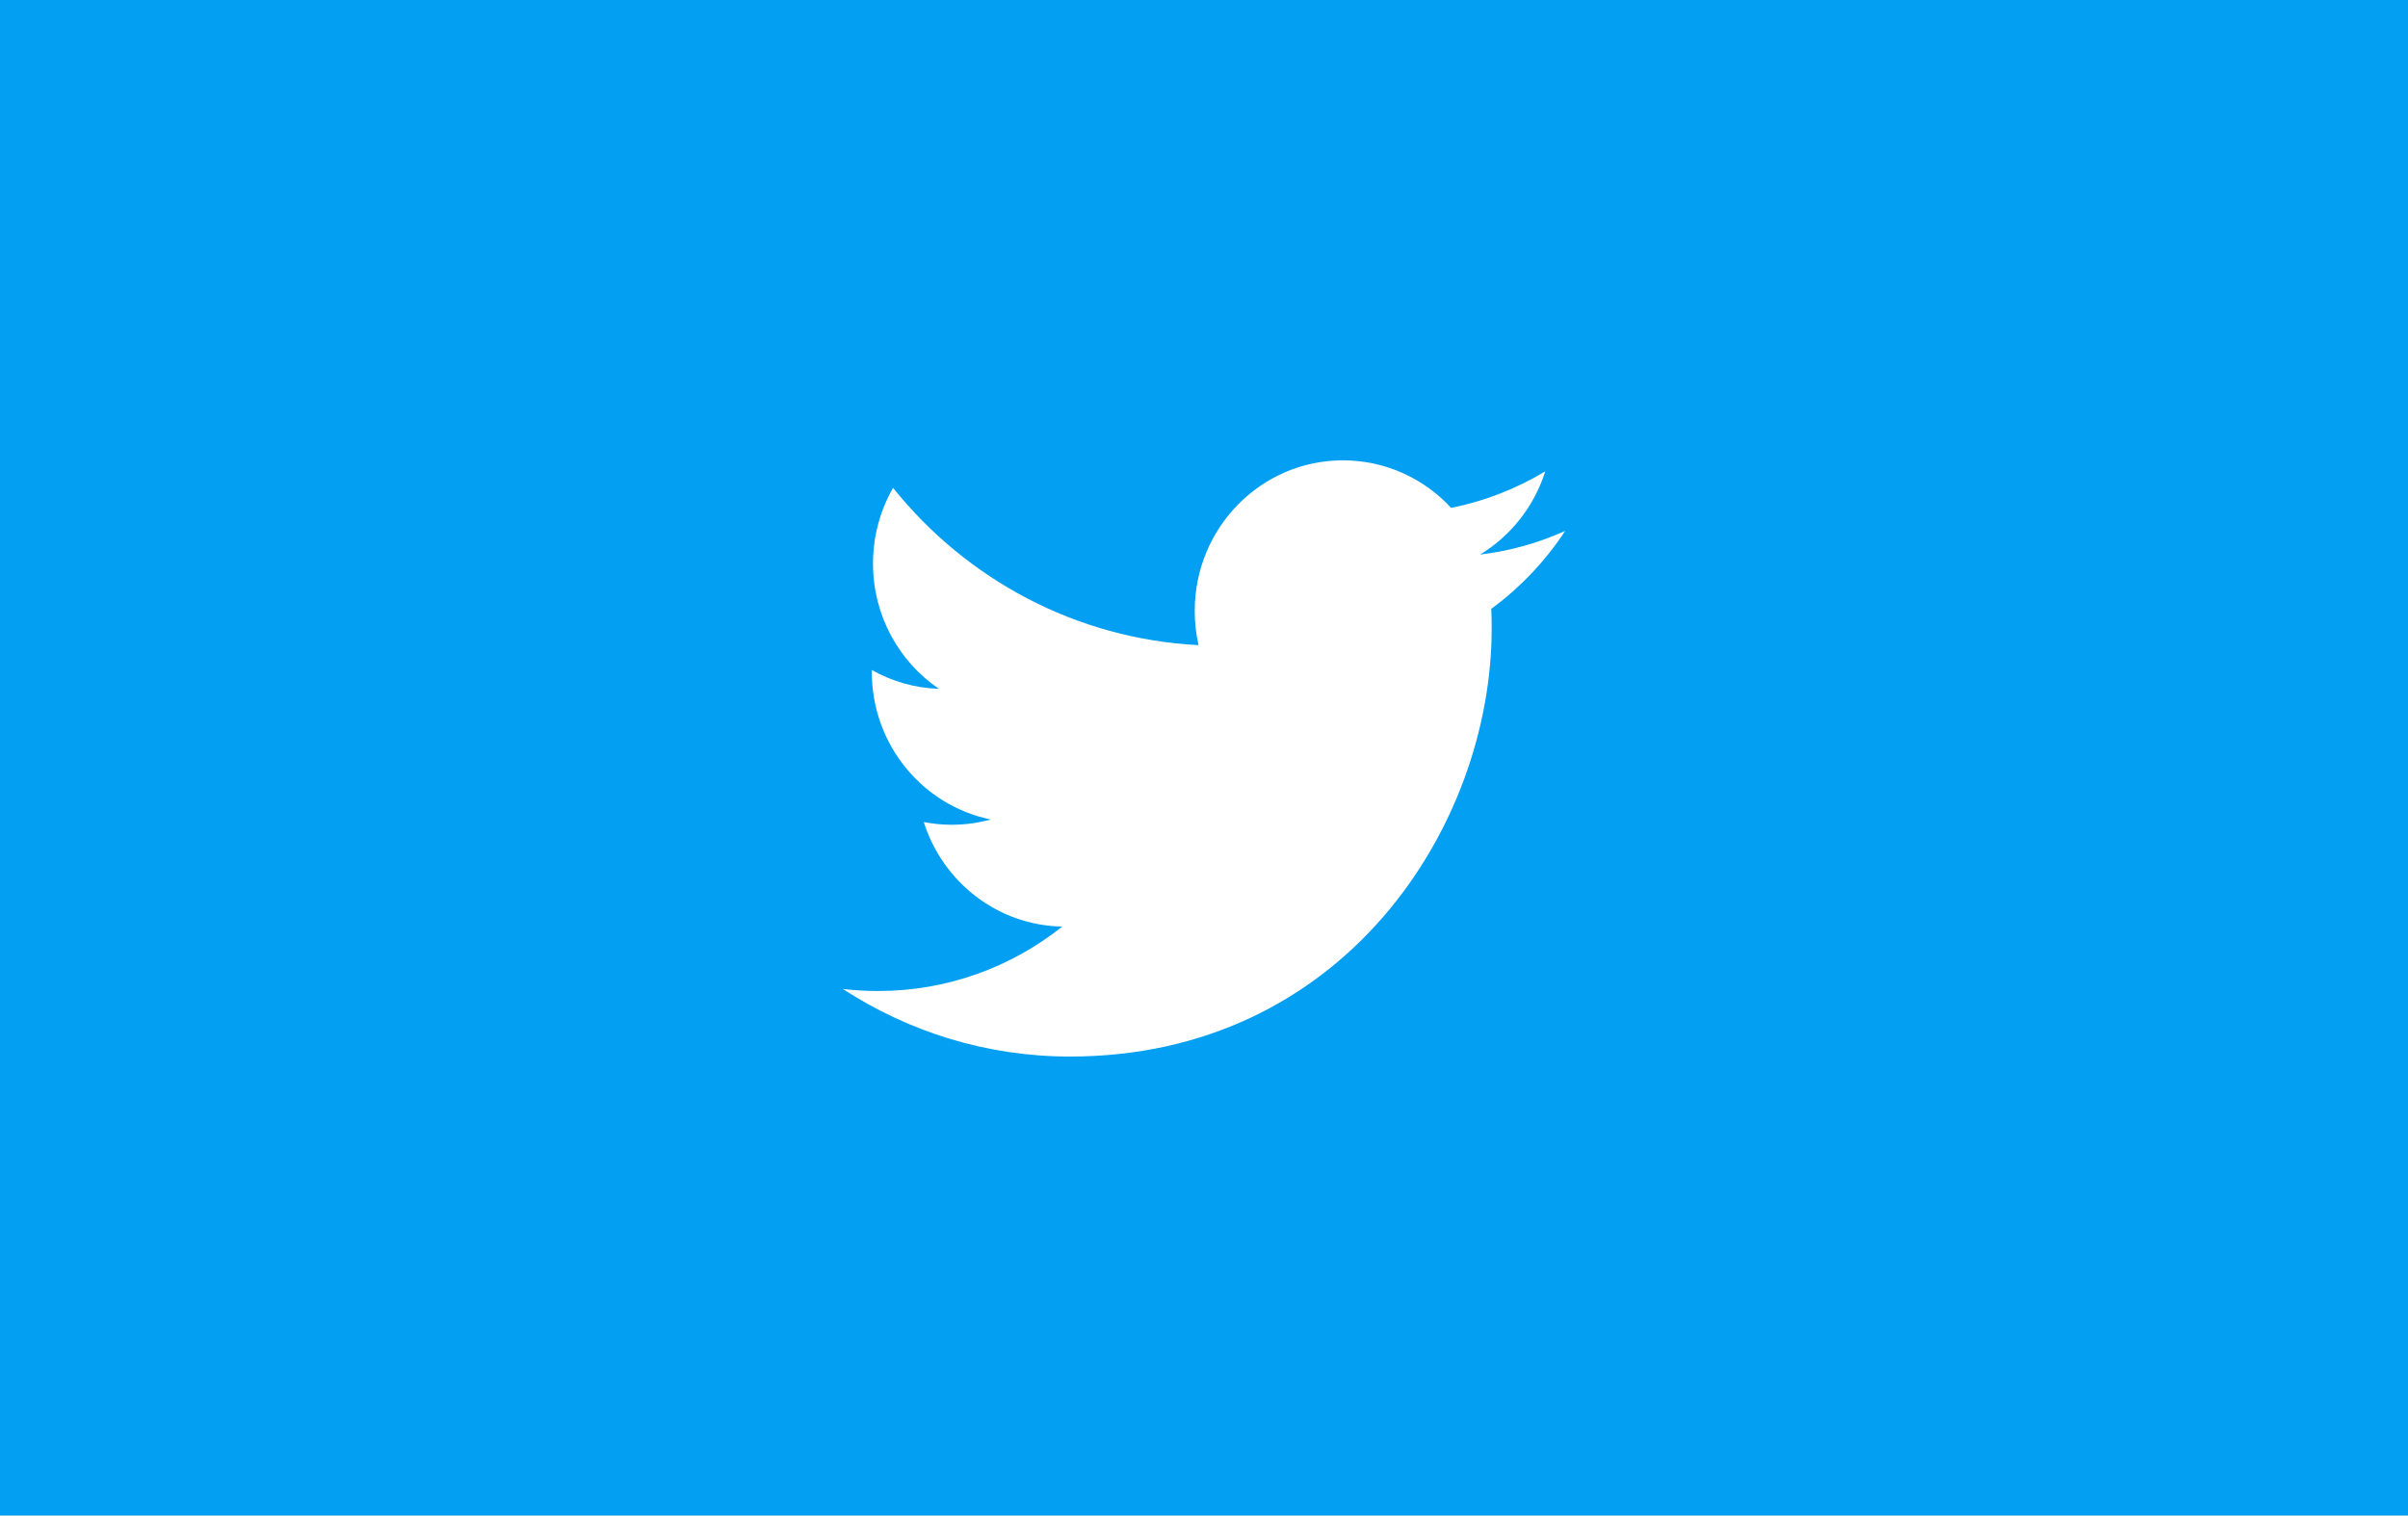
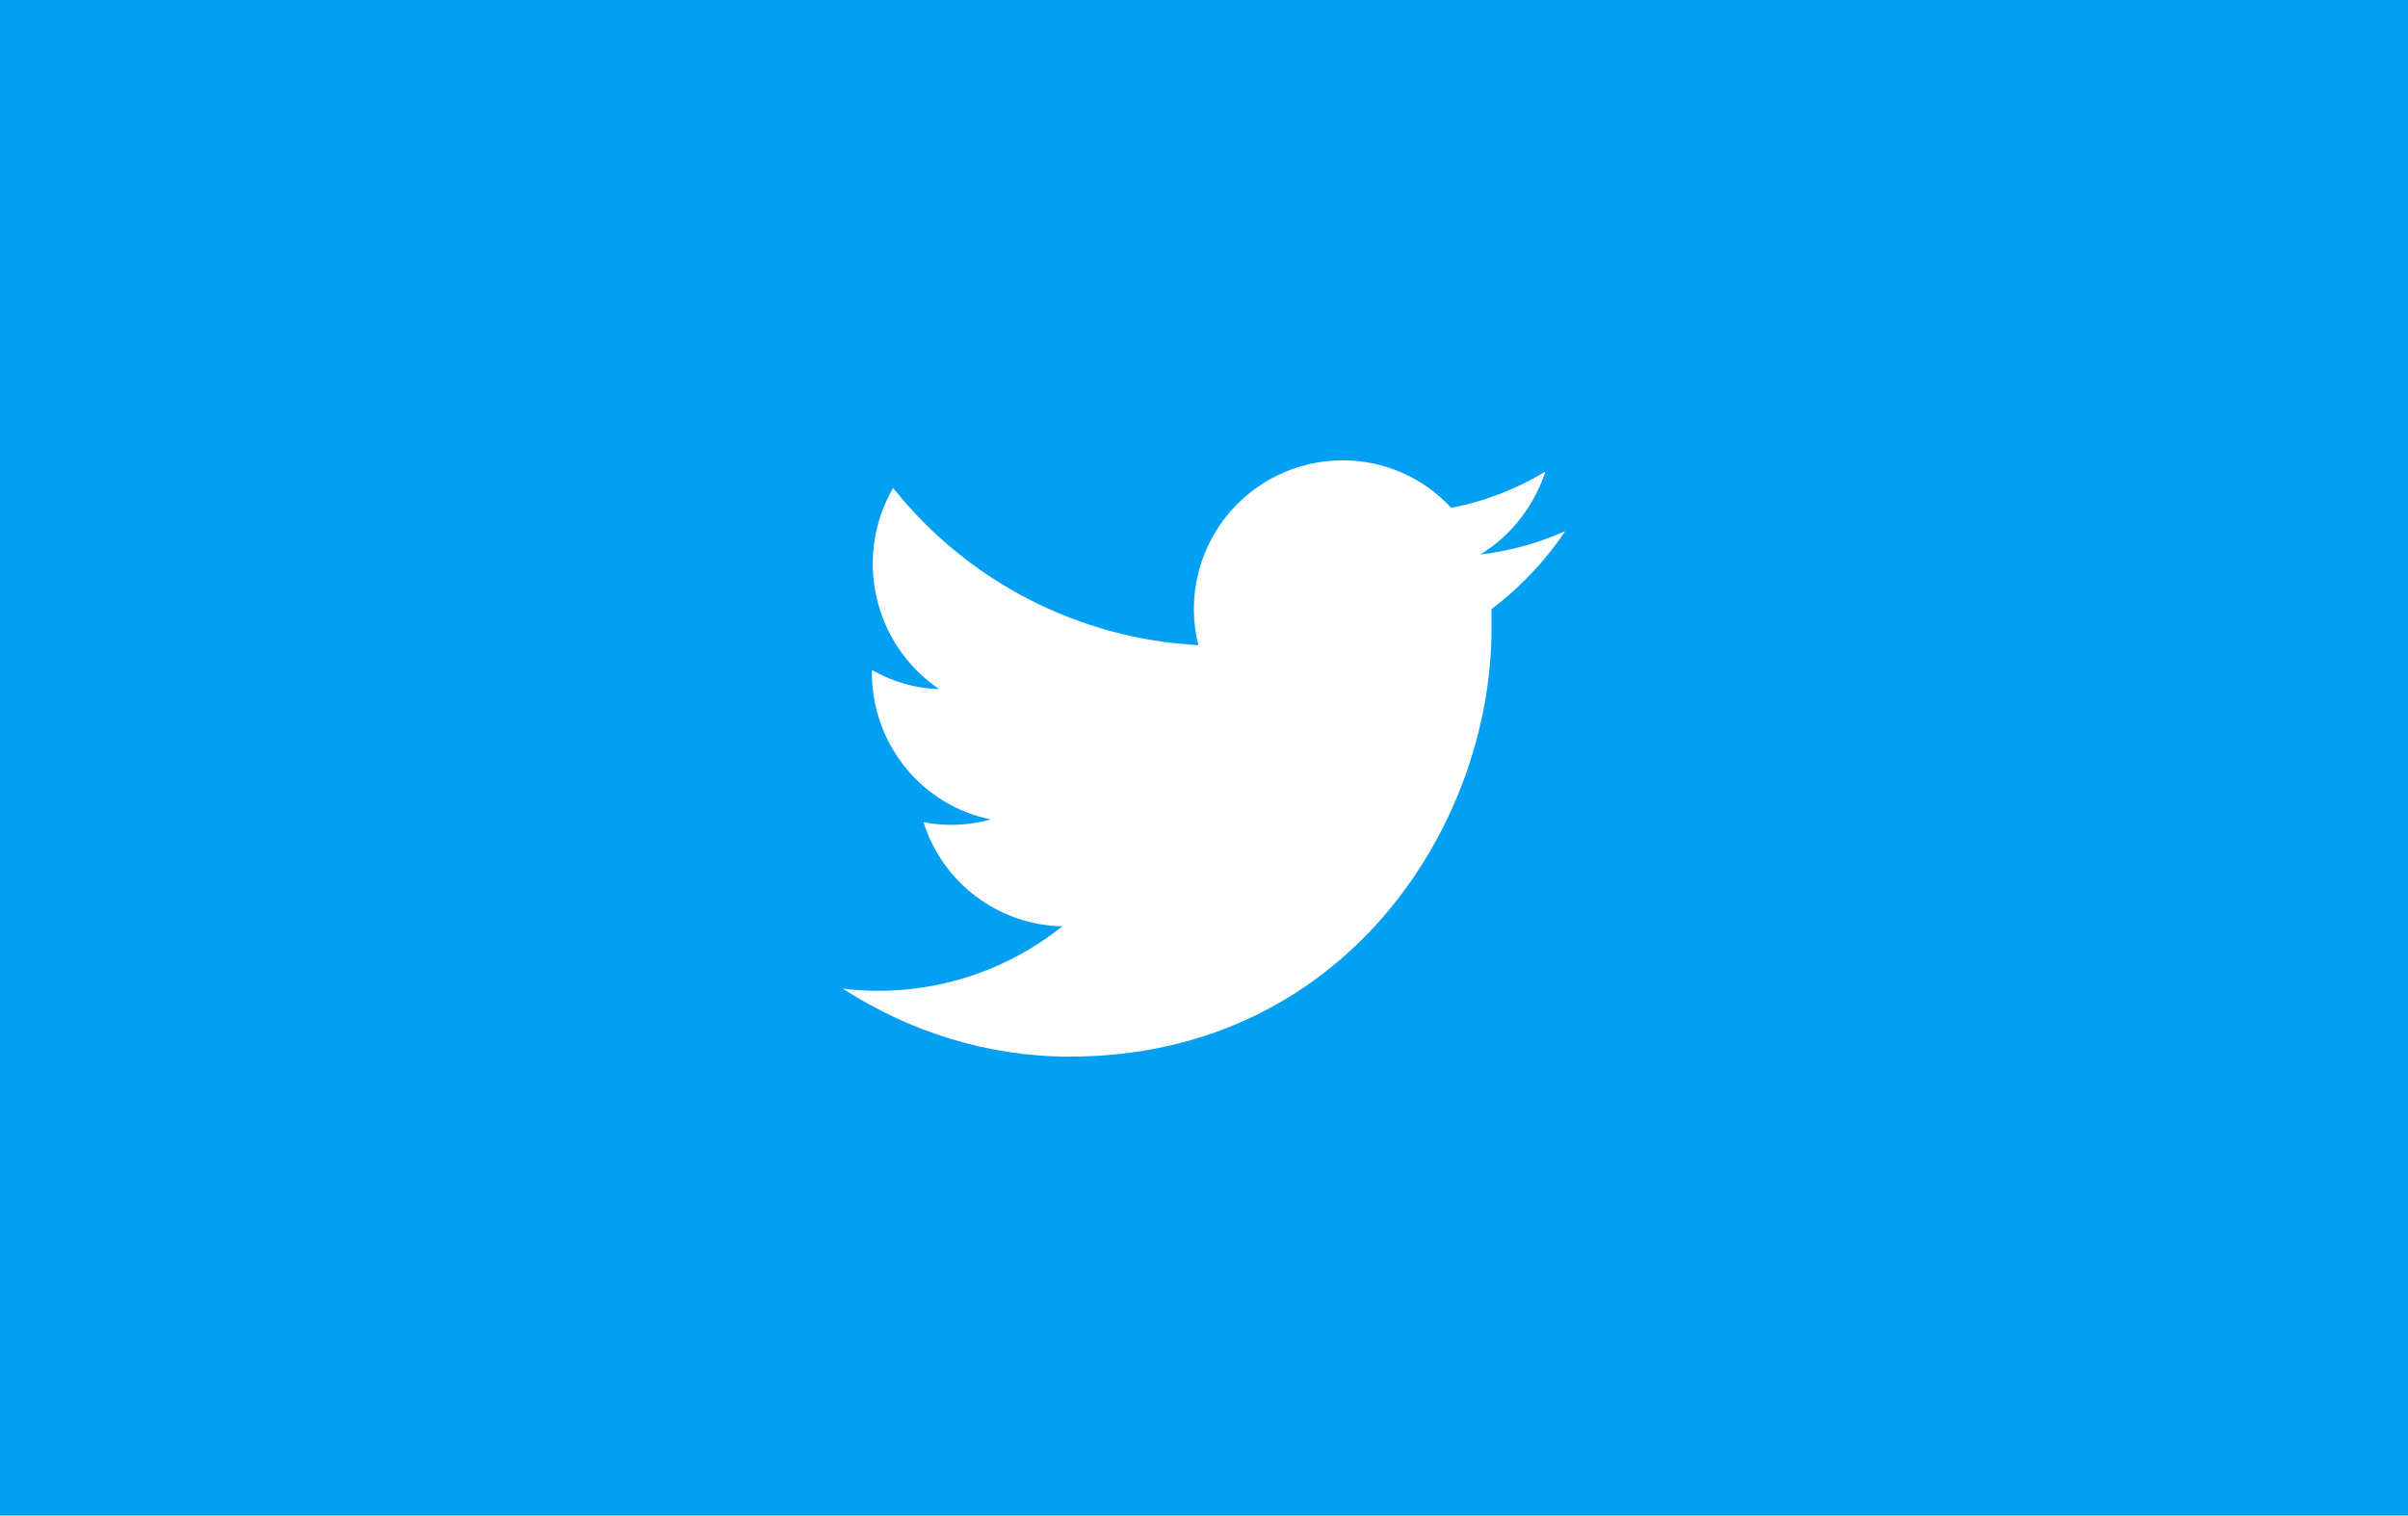
- <svg xmlns="http://www.w3.org/2000/svg" xmlns:xlink="http://www.w3.org/1999/xlink" width="340px" height="214px" viewBox="0 0 340 214" version="1.1">
+ <svg xmlns="http://www.w3.org/2000/svg" xmlns:xlink="http://www.w3.org/1999/xlink" width="340" height="214">
  <defs>
-     <rect id="path-1" x="0" y="0" width="340" height="214" />
+     <path id="a" d="M0 0h340v214H0z" />
  </defs>
-   <g id="logosFramed/twitter" stroke="none" stroke-width="1" fill="none" fill-rule="evenodd">
-     <g id="Twitter">
-       <mask id="mask-2" fill="white">
-         <use xlink:href="#path-1" />
-       </mask>
-       <use id="Background" fill="#039FF2" xlink:href="#path-1" />
-       <g id="logos/twitter" mask="url(#mask-2)" fill="#FFFFFF">
-         <g transform="translate(119, 65)" id="path3611">
-           <path d="M32.078,84.187 C70.571,84.187 91.62,51.801 91.62,23.718 C91.62,22.798 91.602,21.882 91.561,20.971 C95.647,17.971 99.199,14.227 102,9.965 C98.251,11.658 94.215,12.797 89.982,13.311 C94.303,10.68 97.62,6.518 99.185,1.556 C95.142,3.99 90.664,5.76 85.896,6.715 C82.077,2.584 76.641,5.68434189e-14 70.62,5.68434189e-14 C59.064,5.68434189e-14 49.692,9.518 49.692,21.25 C49.692,22.918 49.875,24.54 50.235,26.096 C32.841,25.207 17.419,16.75 7.098,3.891 C5.301,7.032 4.265,10.68 4.265,14.573 C4.265,21.946 7.959,28.456 13.577,32.264 C10.144,32.156 6.919,31.199 4.099,29.606 C4.096,29.695 4.096,29.782 4.096,29.877 C4.096,40.17 11.31,48.764 20.886,50.711 C19.127,51.198 17.277,51.459 15.367,51.459 C14.021,51.459 12.709,51.324 11.434,51.076 C14.099,59.52 21.824,65.665 30.984,65.837 C23.821,71.539 14.798,74.934 4.992,74.934 C3.305,74.934 1.638,74.837 0,74.64 C9.262,80.669 20.259,84.187 32.079,84.187" />
-         </g>
-       </g>
+   <g fill="none" fill-rule="evenodd">
+     <mask id="b" fill="#fff">
+       <use xlink:href="#a" />
+     </mask>
+     <use fill="#039FF2" xlink:href="#a" />
+     <g fill="#FFF" mask="url(#b)">
+       <path d="M151 149.2c38.6 0 59.6-32.4 59.6-60.5V86c4-3 7.6-6.8 10.4-11a41.2 41.2 0 0 1-12 3.3c4.3-2.6 7.6-6.8 9.2-11.7-4 2.4-8.5 4.2-13.3 5.1a20.8 20.8 0 0 0-15.3-6.7 21 21 0 0 0-20.4 26.1 59.1 59.1 0 0 1-43.1-22.2 21.4 21.4 0 0 0 6.5 28.4c-3.5-.1-6.7-1.1-9.5-2.7v.3c0 10.3 7.2 18.9 16.8 20.8a20.7 20.7 0 0 1-9.5.4 21 21 0 0 0 19.6 14.7 41.6 41.6 0 0 1-31 8.8c9.3 6 20.3 9.6 32 9.6" />
    </g>
  </g>
</svg>
